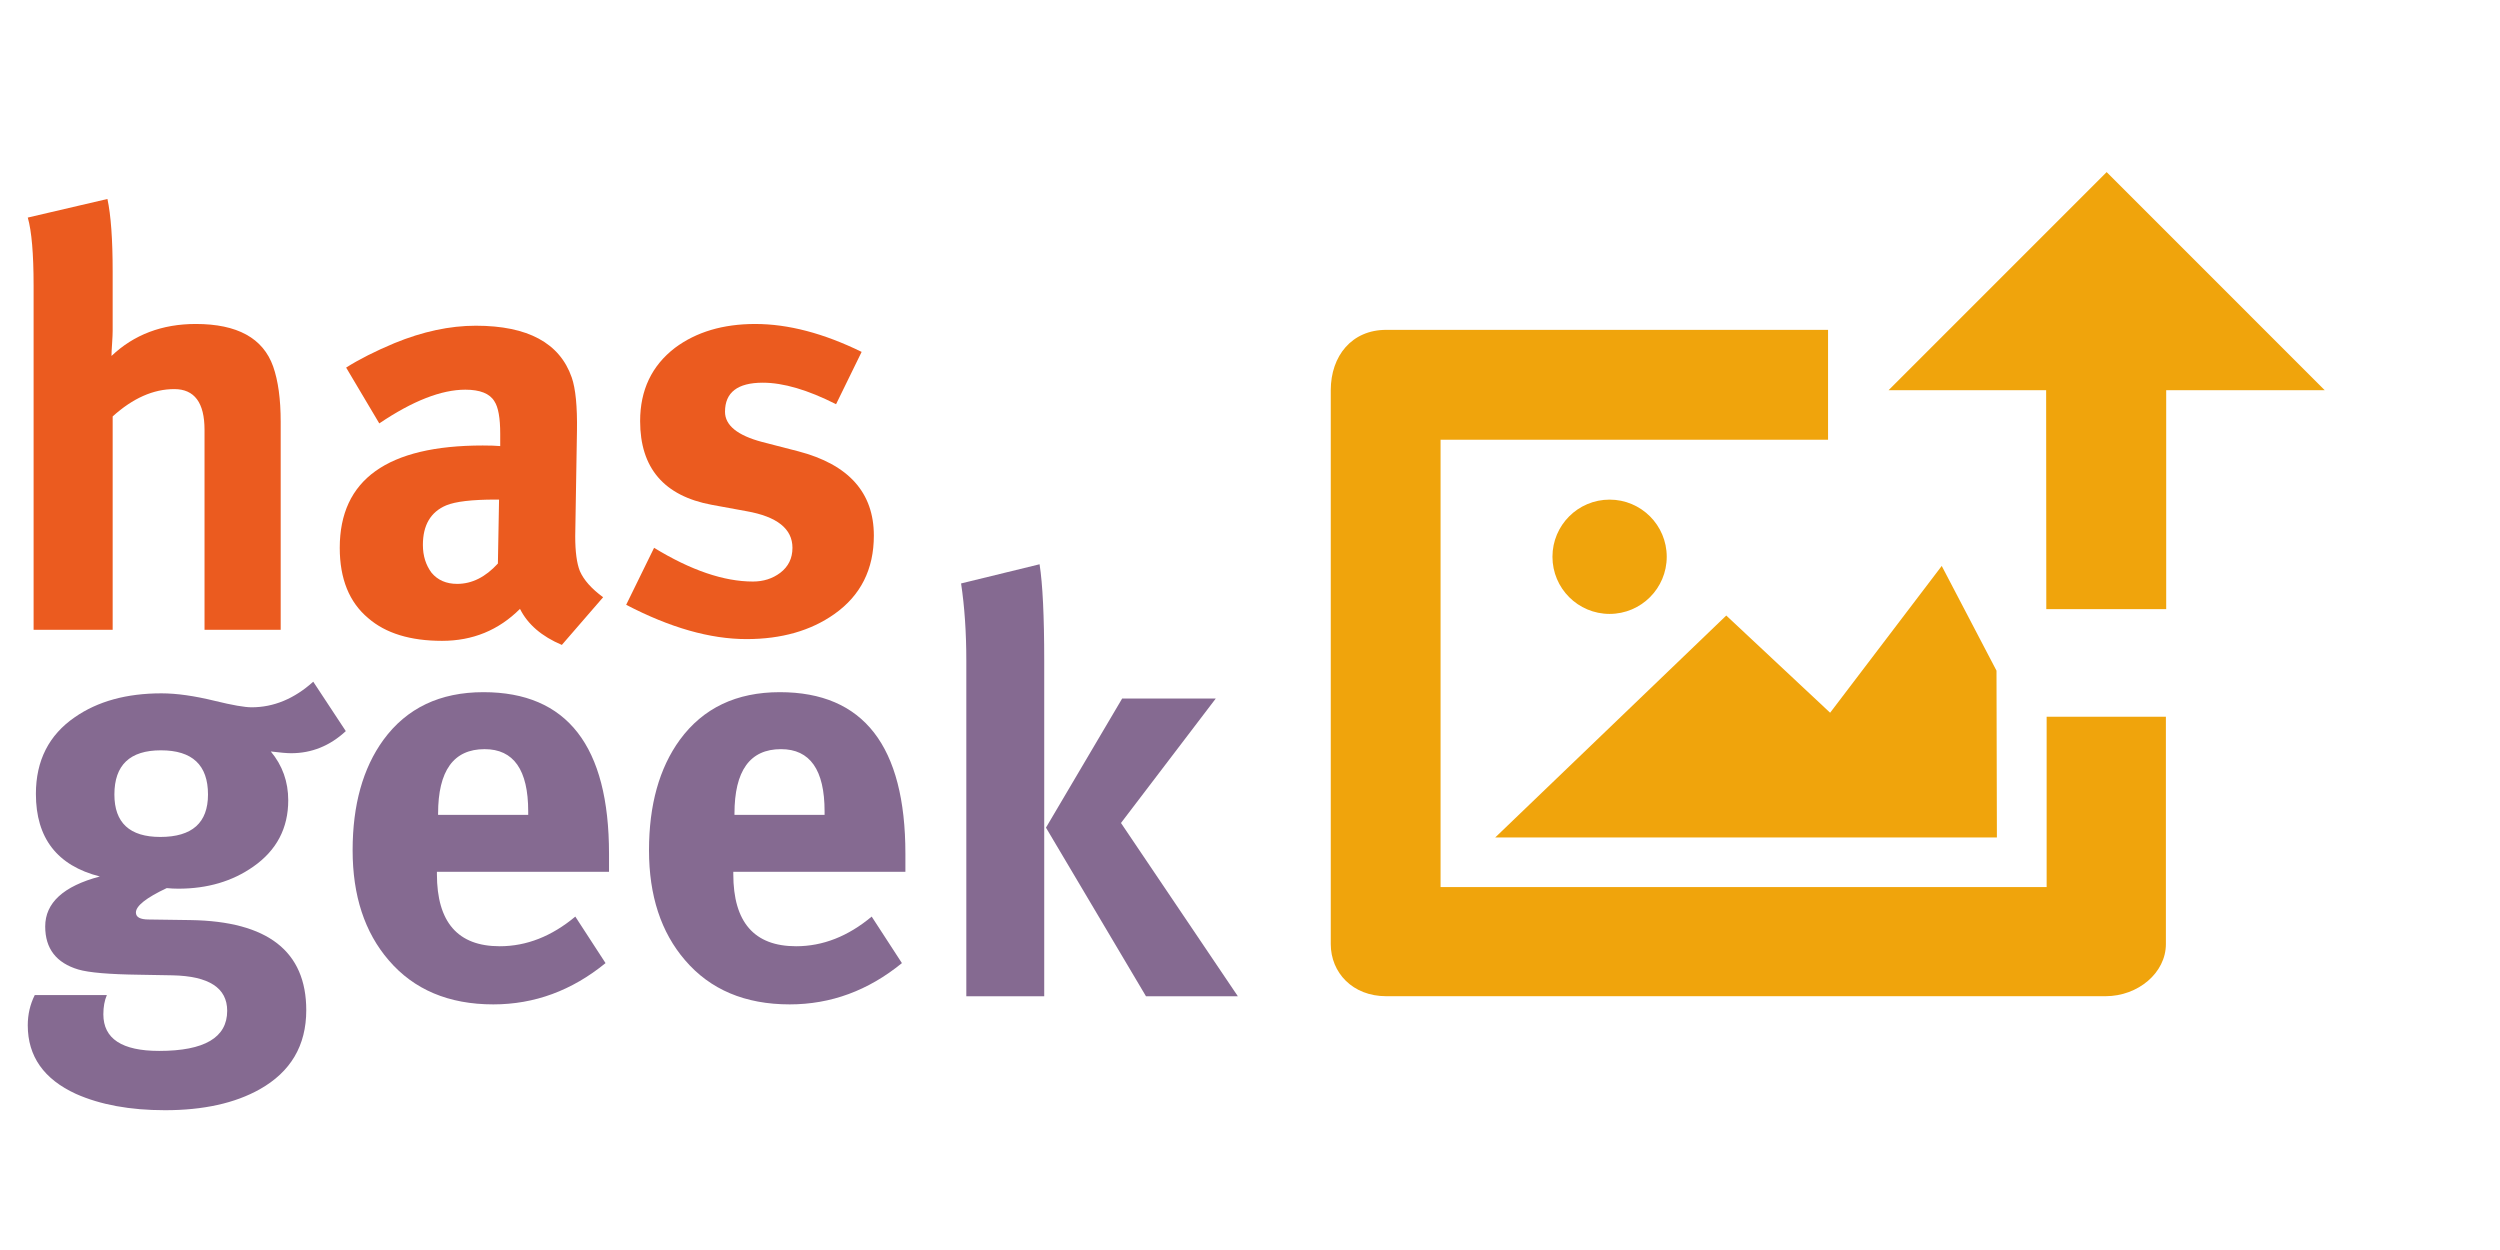
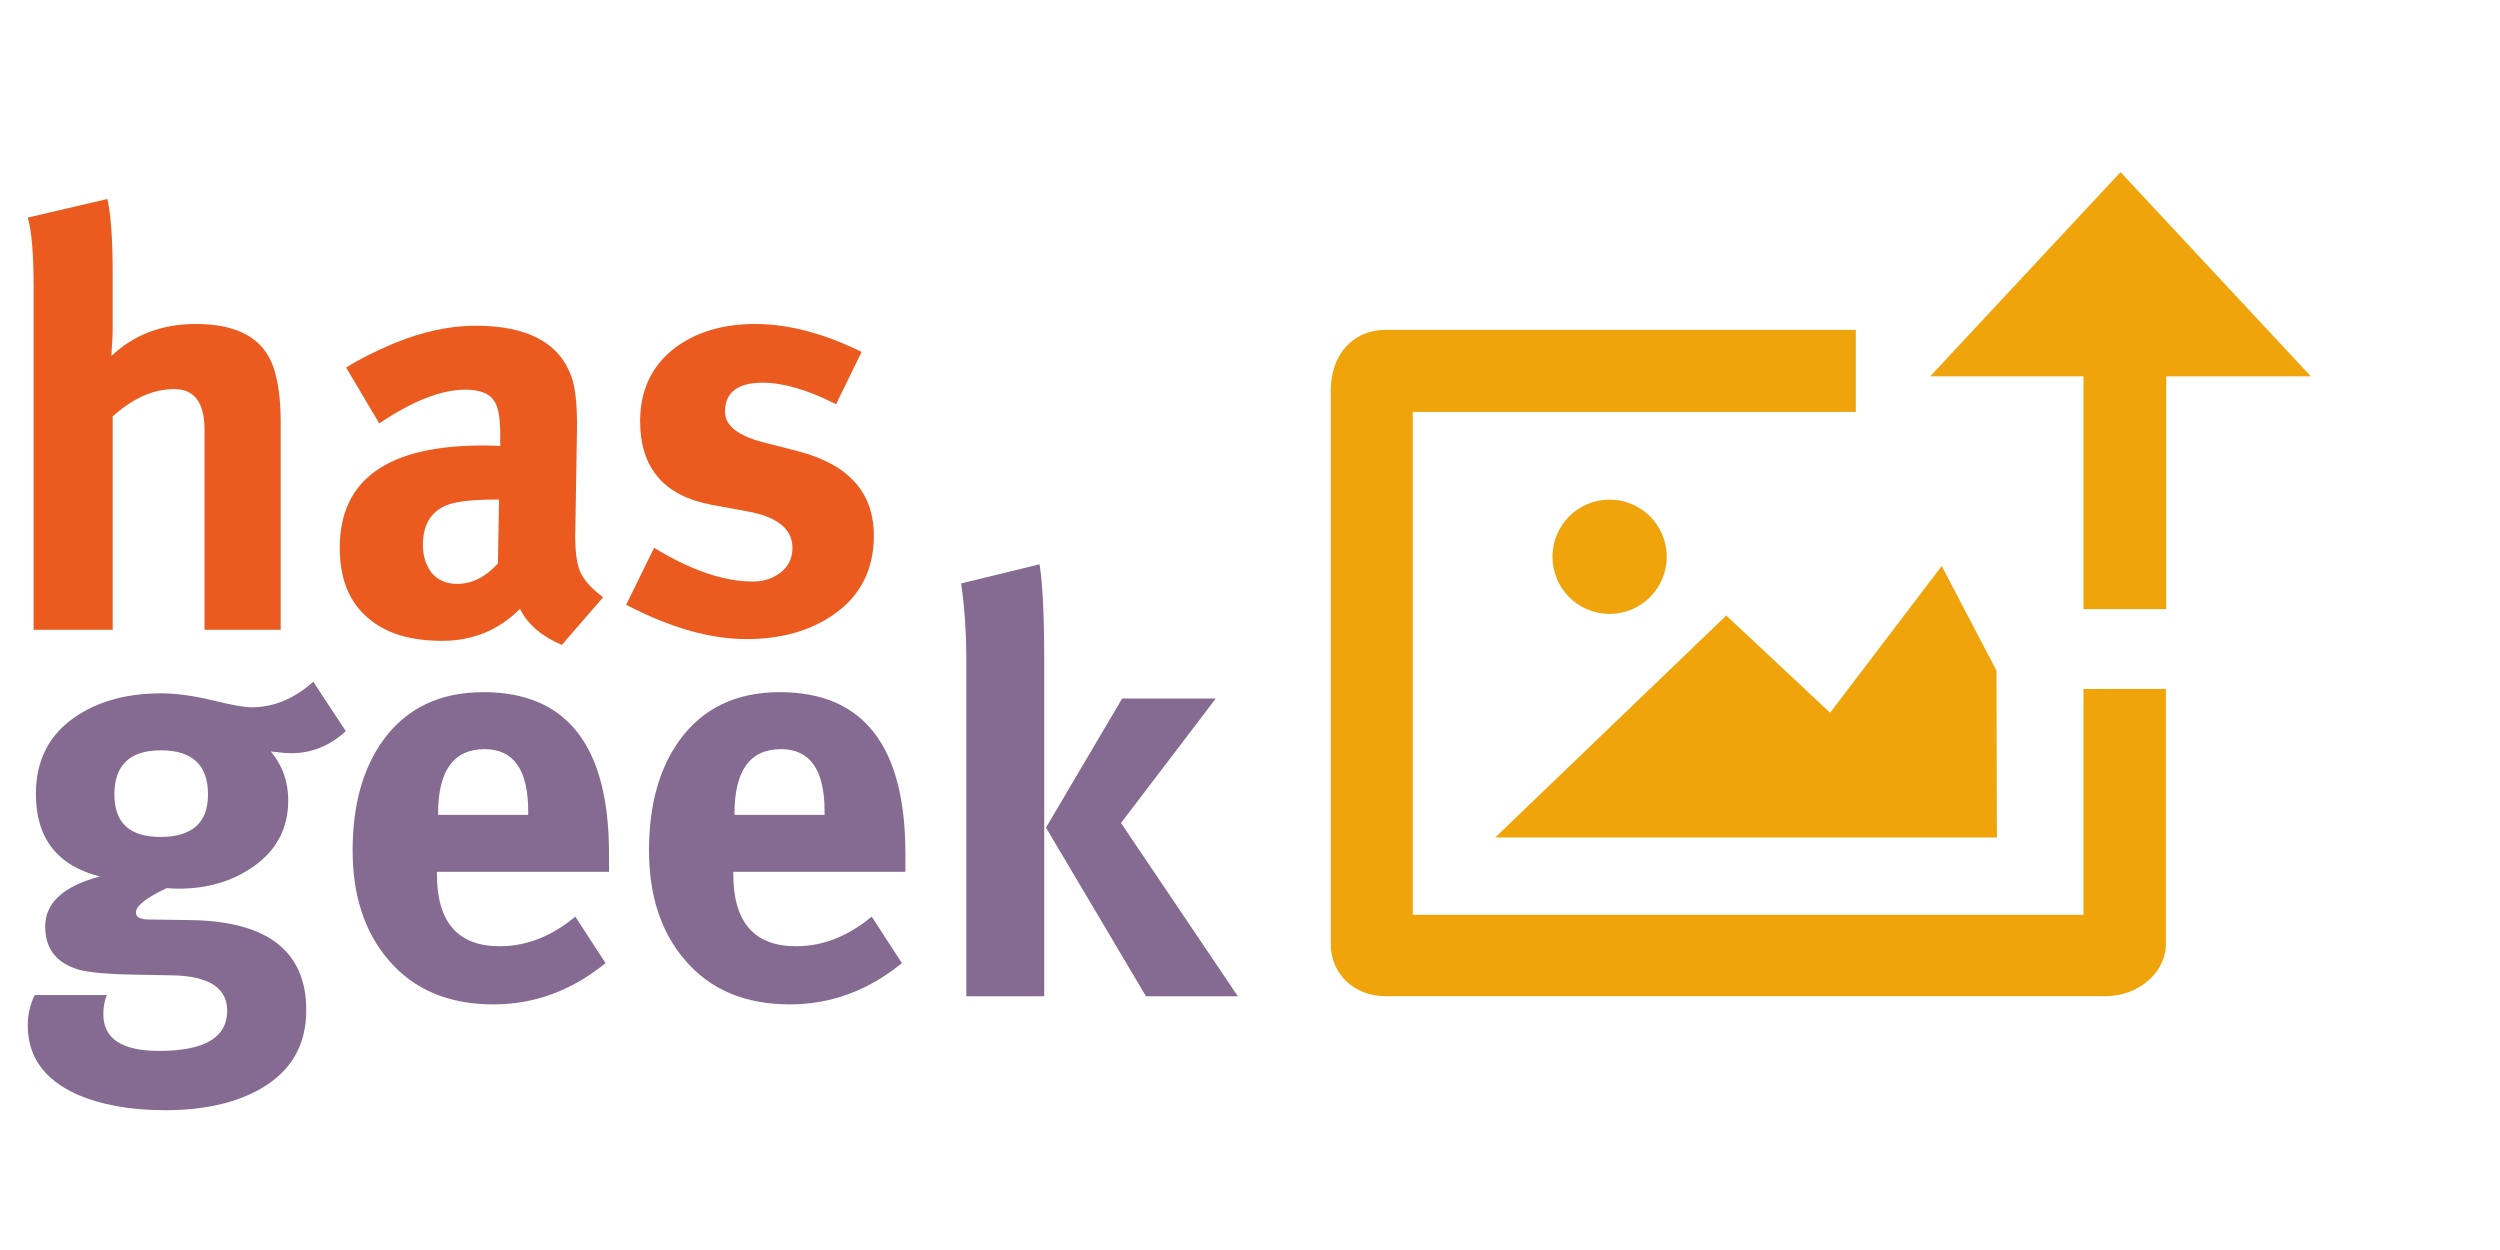
<svg xmlns="http://www.w3.org/2000/svg" version="1.1" id="Layer_1" x="0px" y="0px" width="360" height="180" viewBox="0 0 360 180" enable-background="new 0 0 100 100" xml:space="preserve">
  <defs id="defs13" />
  <g transform="matrix(1.121058,0,0,1.121058,-273.4099,-90.23348)" id="layer1">
    <text id="text3088" y="193.911" x="192.254" style="font-size:40px;font-style:normal;font-weight:normal;line-height:125%;letter-spacing:0px;word-spacing:0px;fill:#000000;fill-opacity:1;stroke:none;font-family:Bitstream Vera Sans" xml:space="preserve">
      <tspan y="193.911" x="192.254" id="tspan3090" />
    </text>
    <text id="text3092" y="209.404" x="180.986" style="font-size:40px;font-style:normal;font-weight:normal;line-height:125%;letter-spacing:0px;word-spacing:0px;fill:#000000;fill-opacity:1;stroke:none;font-family:Bitstream Vera Sans" xml:space="preserve">
      <tspan y="209.404" x="180.986" id="tspan3094" />
    </text>
    <g id="text3096" style="font-size:74.681px;font-style:normal;font-variant:normal;font-weight:normal;font-stretch:normal;line-height:125%;letter-spacing:0px;word-spacing:0px;fill:#eb5b1f;fill-opacity:1;stroke:none;font-family:MetaPlus;-inkscape-font-specification:MetaPlus">
      <path id="path85354" style="fill:#eb5b1f;fill-opacity:1;font-family:MetaPlus;-inkscape-font-specification:MetaPlus" d="m 247.454,108.437 10.231,-2.39 c 0.448,2.091 0.672,5.203 0.672,9.335 l 0,7.618 c -10e-6,0.349 -0.025,0.896 -0.075,1.643 -0.05,0.697 -0.075,1.22 -0.075,1.568 2.888,-2.738 6.497,-4.107 10.829,-4.107 5.327,4e-5 8.638,1.817 9.933,5.452 0.647,1.842 0.971,4.207 0.971,7.095 l 0,26.736 -9.783,0 0,-25.69 c -3e-5,-3.485 -1.295,-5.228 -3.883,-5.228 -2.689,3e-5 -5.327,1.17 -7.916,3.51 l 0,27.408 -10.157,0 0,-44.211 c 0,-4.083 -0.249,-6.995 -0.747,-8.738" />
      <path id="path85356" style="fill:#eb5b1f;fill-opacity:1;font-family:MetaPlus;-inkscape-font-specification:MetaPlus" d="m 288.349,127.705 c 1.643,-1.046 3.709,-2.091 6.199,-3.137 3.634,-1.494 7.12,-2.24 10.455,-2.24 6.672,4e-5 10.779,2.216 12.322,6.647 0.498,1.444 0.722,3.734 0.672,6.871 l -0.224,13.517 c -3e-5,1.992 0.199,3.485 0.597,4.481 0.498,1.145 1.494,2.265 2.987,3.361 l -5.302,6.124 c -2.589,-1.095 -4.381,-2.639 -5.377,-4.63 -2.738,2.738 -6.074,4.107 -10.007,4.107 -4.083,0 -7.244,-0.971 -9.485,-2.913 -2.44,-2.041 -3.659,-5.053 -3.659,-9.036 0,-8.763 6.124,-13.144 18.372,-13.144 0.946,2e-5 1.693,0.025 2.24,0.075 l 0,-1.568 c -2e-5,-2.041 -0.249,-3.435 -0.747,-4.182 -0.597,-0.996 -1.842,-1.494 -3.734,-1.494 -3.087,4e-5 -6.771,1.444 -11.053,4.332 l -4.257,-7.169 m 19.641,16.953 -0.448,0 c -3.037,2e-5 -5.153,0.249 -6.348,0.747 -1.992,0.846 -2.987,2.539 -2.987,5.078 -2e-5,1.394 0.373,2.589 1.12,3.585 0.797,0.946 1.892,1.419 3.286,1.419 1.892,0 3.634,-0.871 5.228,-2.614 l 0.149,-8.215" />
      <path id="path85358" style="fill:#eb5b1f;fill-opacity:1;font-family:MetaPlus;-inkscape-font-specification:MetaPlus" d="m 354.563,125.689 -3.286,6.721 c -3.635,-1.842 -6.771,-2.763 -9.41,-2.763 -3.236,3e-5 -4.854,1.245 -4.854,3.734 -10e-6,1.743 1.593,3.037 4.78,3.883 l 4.63,1.195 c 6.472,1.693 9.709,5.302 9.709,10.829 -3e-5,4.332 -1.693,7.692 -5.078,10.082 -3.037,2.141 -6.796,3.211 -11.277,3.211 -4.68,0 -9.833,-1.469 -15.459,-4.406 l 3.585,-7.319 c 4.73,2.888 8.962,4.332 12.696,4.332 1.344,1e-5 2.514,-0.373 3.51,-1.12 1.046,-0.797 1.568,-1.867 1.568,-3.211 -3e-5,-2.44 -1.967,-4.008 -5.9,-4.705 l -4.481,-0.821 c -6.124,-1.145 -9.186,-4.73 -9.186,-10.754 0,-3.983 1.494,-7.12 4.481,-9.41 2.738,-2.041 6.174,-3.062 10.306,-3.062 4.232,4e-5 8.787,1.195 13.667,3.585" />
    </g>
    <g id="text3100" style="font-size:74.681px;font-style:normal;font-variant:normal;font-weight:normal;font-stretch:normal;line-height:125%;letter-spacing:0px;word-spacing:0px;fill:#856a91;fill-opacity:1;stroke:none;font-family:MetaPlusBold;-inkscape-font-specification:MetaPlus">
      <path id="path85361" style="fill:#856a91;fill-opacity:1;font-family:MetaPlus;-inkscape-font-specification:MetaPlus" d="m 284.122,168.054 4.182,6.348 c -2.041,1.892 -4.381,2.838 -7.02,2.838 -0.548,3e-5 -1.419,-0.075 -2.614,-0.224 1.494,1.792 2.24,3.883 2.24,6.273 -4e-5,3.585 -1.494,6.423 -4.481,8.514 -2.689,1.892 -5.9,2.838 -9.634,2.838 -0.498,1e-5 -0.996,-0.025 -1.494,-0.075 -2.639,1.245 -3.958,2.29 -3.958,3.137 -2e-5,0.597 0.548,0.896 1.643,0.896 l 5.377,0.075 c 9.908,0.149 14.862,4.008 14.862,11.576 -3e-5,4.531 -1.992,7.916 -5.975,10.157 -3.186,1.792 -7.244,2.689 -12.173,2.689 -4.481,-1e-5 -8.29,-0.697 -11.426,-2.091 -4.132,-1.892 -6.199,-4.829 -6.199,-8.812 0,-1.394 0.299,-2.689 0.896,-3.883 l 9.261,0 c -0.299,0.697 -0.448,1.519 -0.448,2.464 -10e-6,3.137 2.39,4.705 7.169,4.705 5.825,0 8.738,-1.718 8.738,-5.153 -3e-5,-2.937 -2.34,-4.456 -7.02,-4.556 l -4.257,-0.075 c -3.883,-0.05 -6.497,-0.274 -7.842,-0.672 -2.838,-0.846 -4.257,-2.689 -4.257,-5.526 -1e-5,-3.037 2.34,-5.178 7.02,-6.423 -5.477,-1.394 -8.215,-4.929 -8.215,-10.605 -10e-6,-4.282 1.668,-7.568 5.004,-9.858 2.937,-2.041 6.647,-3.062 11.128,-3.062 1.942,4e-5 4.232,0.324 6.871,0.971 2.24,0.548 3.809,0.822 4.705,0.822 2.838,4e-5 5.477,-1.095 7.916,-3.286 m -19.567,8.812 c -3.983,3e-5 -5.975,1.892 -5.975,5.676 -2e-5,3.635 1.967,5.452 5.9,5.452 4.083,2e-5 6.124,-1.817 6.124,-5.452 -2e-5,-3.784 -2.016,-5.676 -6.049,-5.676" />
      <path id="path85363" style="fill:#856a91;fill-opacity:1;font-family:MetaPlus;-inkscape-font-specification:MetaPlus" d="m 317.784,198.226 3.883,5.975 c -4.332,3.535 -9.136,5.302 -14.414,5.302 -5.726,-10e-6 -10.206,-1.892 -13.443,-5.676 -3.087,-3.585 -4.63,-8.29 -4.63,-14.115 -1e-5,-5.825 1.319,-10.555 3.958,-14.189 2.987,-4.083 7.269,-6.124 12.845,-6.124 10.754,4e-5 16.131,6.921 16.131,20.761 l 0,2.315 -22.106,0 0,0.299 c -10e-6,6.174 2.689,9.261 8.066,9.261 3.435,0 6.672,-1.27 9.709,-3.809 m -17.625,-13.069 11.576,0 0,-0.448 c -2e-5,-5.327 -1.867,-7.991 -5.601,-7.991 -3.983,3e-5 -5.975,2.763 -5.975,8.29 l 0,0.149" />
      <path id="path85365" style="fill:#856a91;fill-opacity:1;font-family:MetaPlus;-inkscape-font-specification:MetaPlus" d="m 355.854,198.226 3.883,5.975 c -4.332,3.535 -9.136,5.302 -14.414,5.302 -5.726,-10e-6 -10.206,-1.892 -13.443,-5.676 -3.087,-3.585 -4.63,-8.29 -4.63,-14.115 0,-5.825 1.319,-10.555 3.958,-14.189 2.987,-4.083 7.269,-6.124 12.845,-6.124 10.754,4e-5 16.131,6.921 16.131,20.761 l 0,2.315 -22.106,0 0,0.299 c -1e-5,6.174 2.689,9.261 8.066,9.261 3.435,0 6.672,-1.27 9.709,-3.809 m -17.625,-13.069 11.576,0 0,-0.448 c -3e-5,-5.327 -1.867,-7.991 -5.601,-7.991 -3.983,3e-5 -5.975,2.763 -5.975,8.29 l 0,0.149" />
      <path id="path85367" style="fill:#856a91;fill-opacity:1;font-family:MetaPlus;-inkscape-font-specification:MetaPlus" d="m 388.024,170.22 12.024,0 -12.173,15.982 15.011,22.255 -11.8,0 -12.845,-21.658 9.783,-16.579 m -20.687,-14.787 10.082,-2.464 c 0.398,2.539 0.597,6.672 0.597,12.397 l 0,43.091 -10.007,0 0,-43.091 c -1e-5,-3.634 -0.224,-6.945 -0.672,-9.933" />
    </g>
    <flowRoot style="font-size:72px;font-style:normal;font-variant:normal;font-weight:bold;font-stretch:normal;text-align:start;line-height:125%;letter-spacing:0px;word-spacing:0px;writing-mode:lr-tb;text-anchor:start;fill:#000000;fill-opacity:1;stroke:none;font-family:Museo;-inkscape-font-specification:Museo Bold" id="flowRoot3023" xml:space="preserve">
      <flowRegion id="flowRegion3025">
        <rect y="84.015" x="206.852" height="193.455" width="216.498" id="rect3027" />
      </flowRegion>
      <flowPara id="flowPara3029" />
    </flowRoot>
  </g>
-   <path id="path3091" d="M 303.197,143.453 H 199.606 c -4.826,0 -7.976,-3.388 -7.976,-7.499 V 56.192 c 0,-4.945 3.033,-8.692 7.976,-8.692 h 63.634 v 15.821 h -55.798 v 64.416 h 87.274 v -24.523 l 17.172,-0.007 v 32.747 c -0.001,4.111 -3.986,7.499 -8.69,7.499 l 0,0 z m -87.888,-22.855 33.273,-31.961 14.956,13.997 16.072,-21.139 7.886,15.081 0.057,24.022 h -72.241 l 0,0 z m 16.471,-32.195 c -4.543,0 -8.227,-3.684 -8.227,-8.23 0,-4.543 3.684,-8.227 8.227,-8.227 4.546,0 8.23,3.684 8.23,8.227 0,4.545 -3.684,8.23 -8.23,8.23 l 0,0 z m 80.152,-32.212 v 31.525 h -17.265 l -0.023,-31.525 h -22.693 l 31.406,-31.408 31.406,31.408 h -22.833 l 0,0 z" style="fill:#f0a40c;fill-opacity:1" />
+   <path id="path3091" d="m 303.197,143.453 -103.592,0 c -4.826,0 -7.976,-3.388 -7.976,-7.499 l 0,-79.763 c 0,-4.945 3.033,-8.692 7.976,-8.692 l 67.634,0 0,11.821 -63.798,0 0,72.416 96.578,0 0,-32.523 11.868,-0.007 0,36.747 c -0.001,4.111 -3.986,7.499 -8.69,7.499 l 0,0 z m -87.888,-22.855 33.273,-31.961 14.956,13.997 16.072,-21.139 7.886,15.081 0.057,24.022 -72.241,0 0,0 z m 16.471,-32.195 c -4.543,0 -8.227,-3.684 -8.227,-8.23 0,-4.543 3.684,-8.227 8.227,-8.227 4.546,0 8.23,3.684 8.23,8.227 0,4.545 -3.684,8.23 -8.23,8.23 z m 80.152,-34.212 0,33.525 -11.912,0 0,-33.525 -22.069,0 27.406,-29.408 27.406,29.408 -20.833,0 2.9e-4,0 z" style="fill:#f0a40c;fill-opacity:1" />
</svg>
